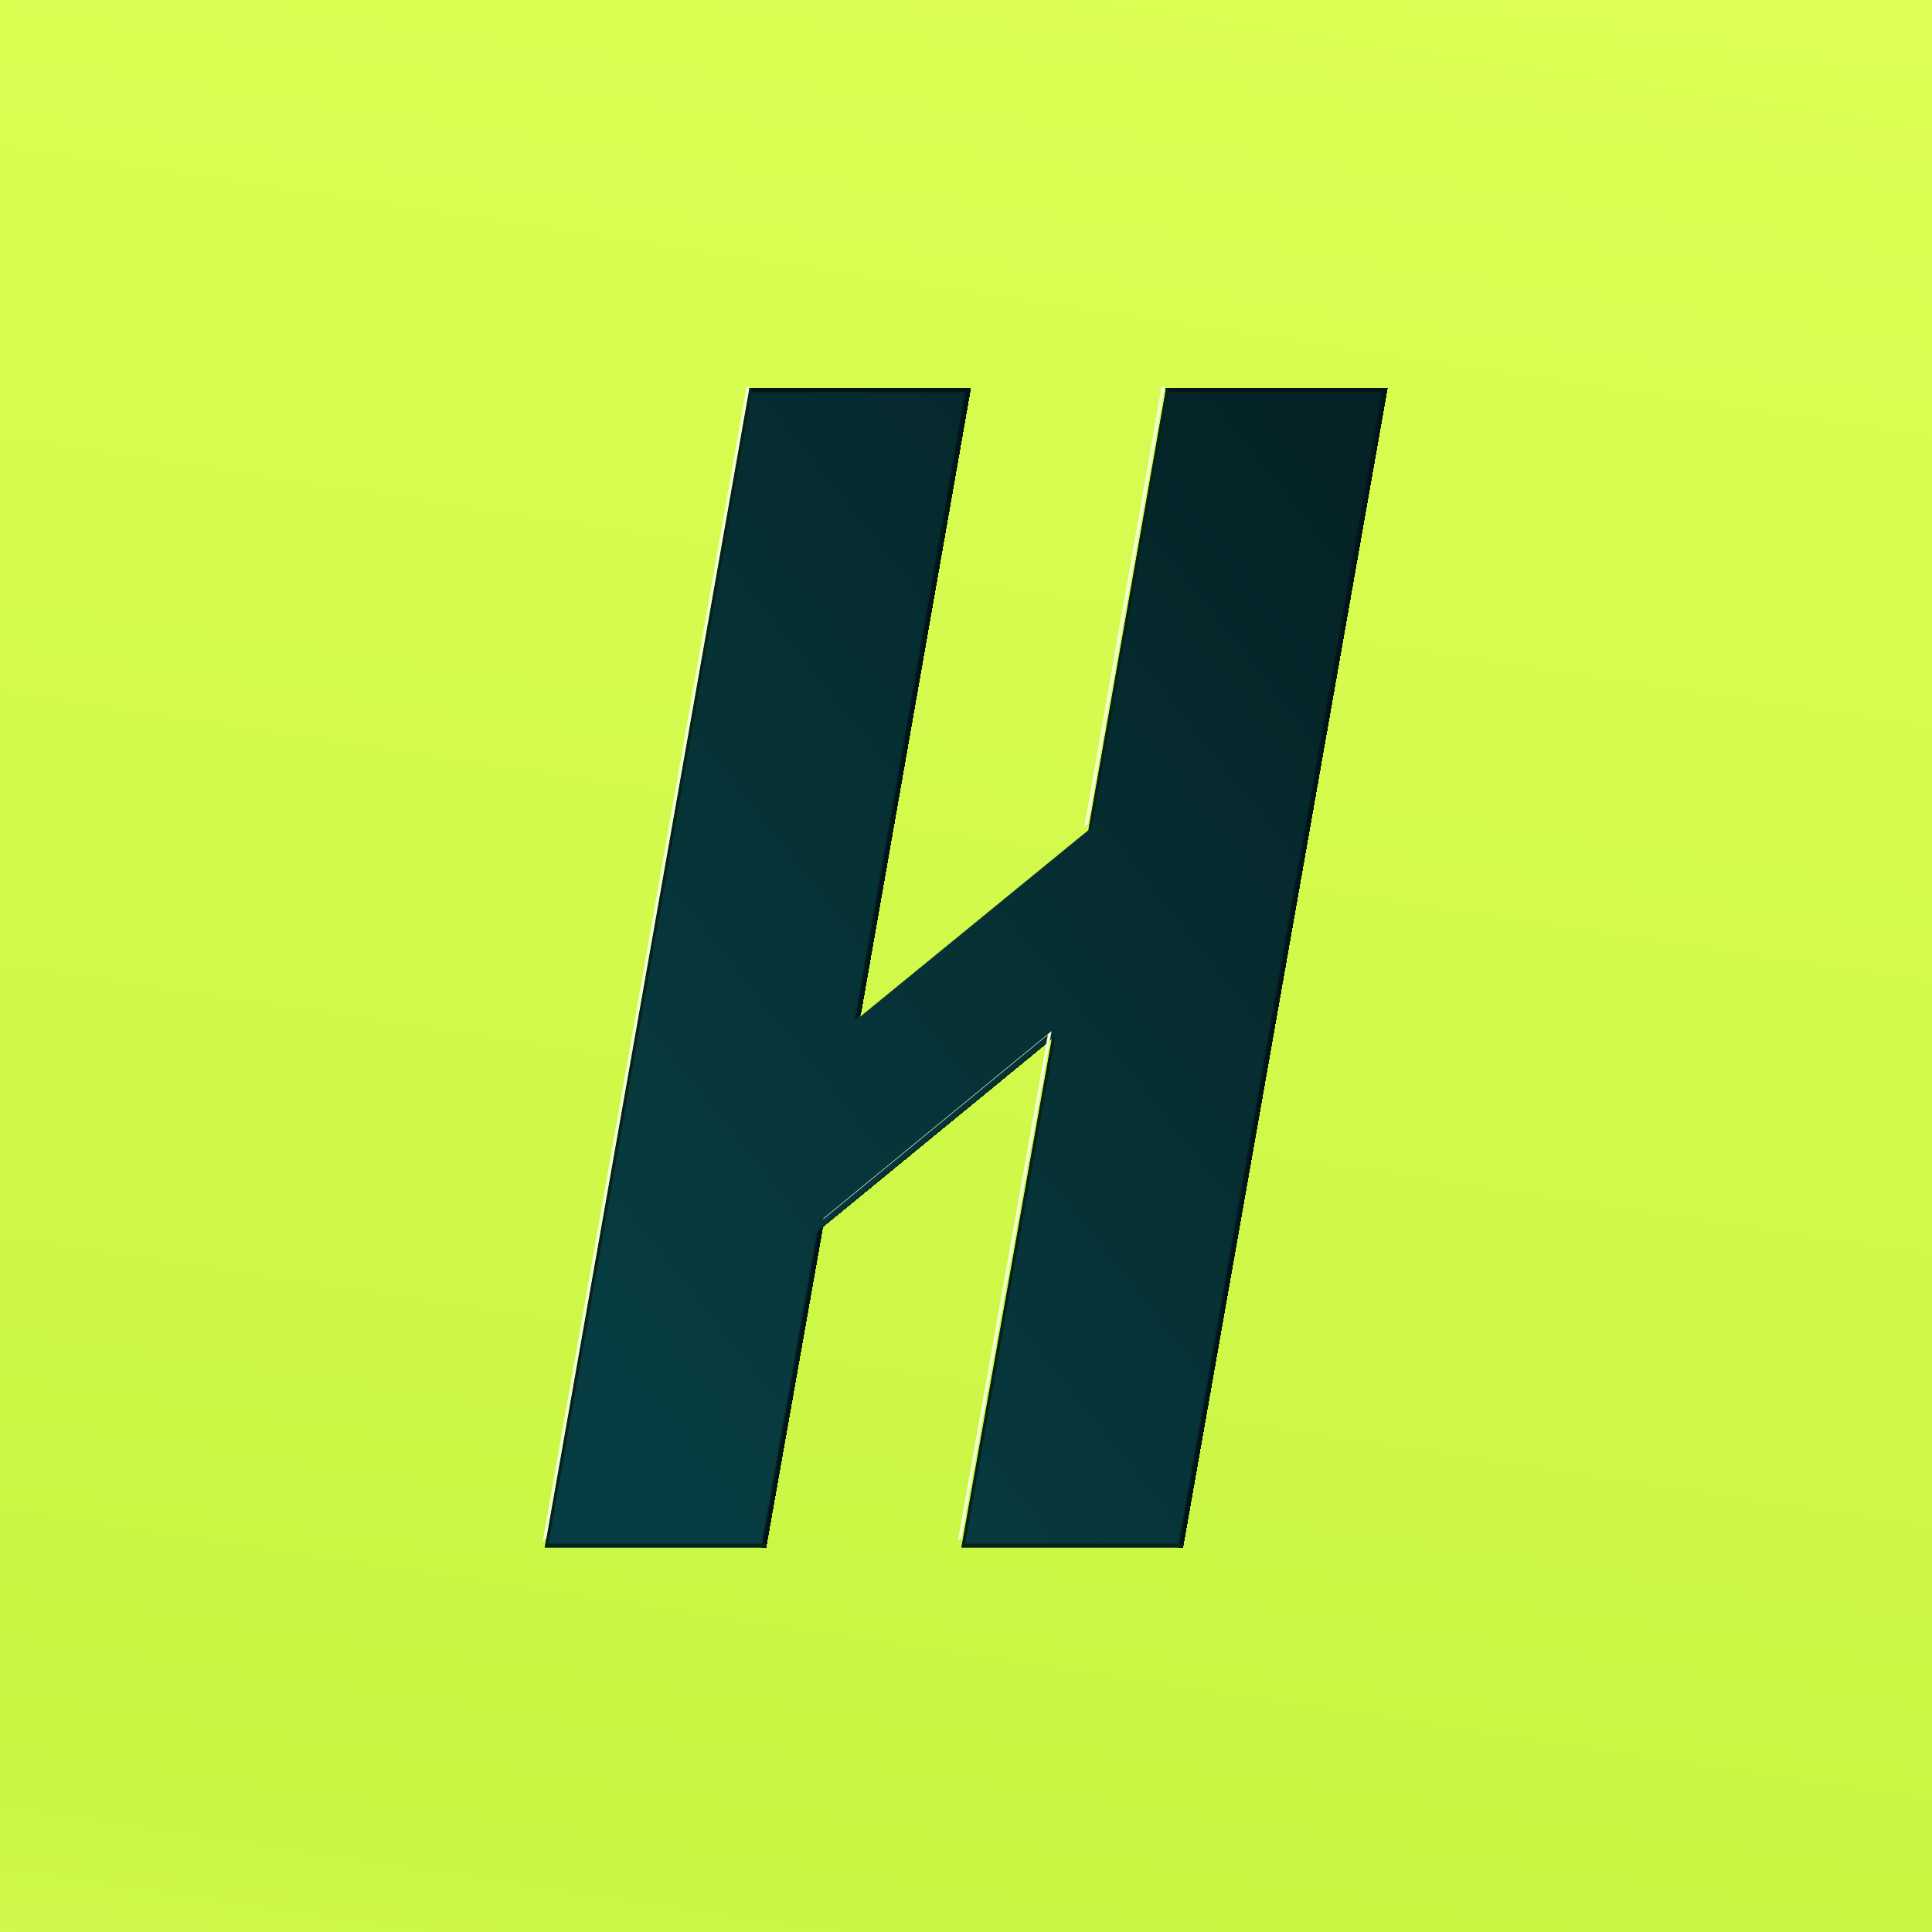
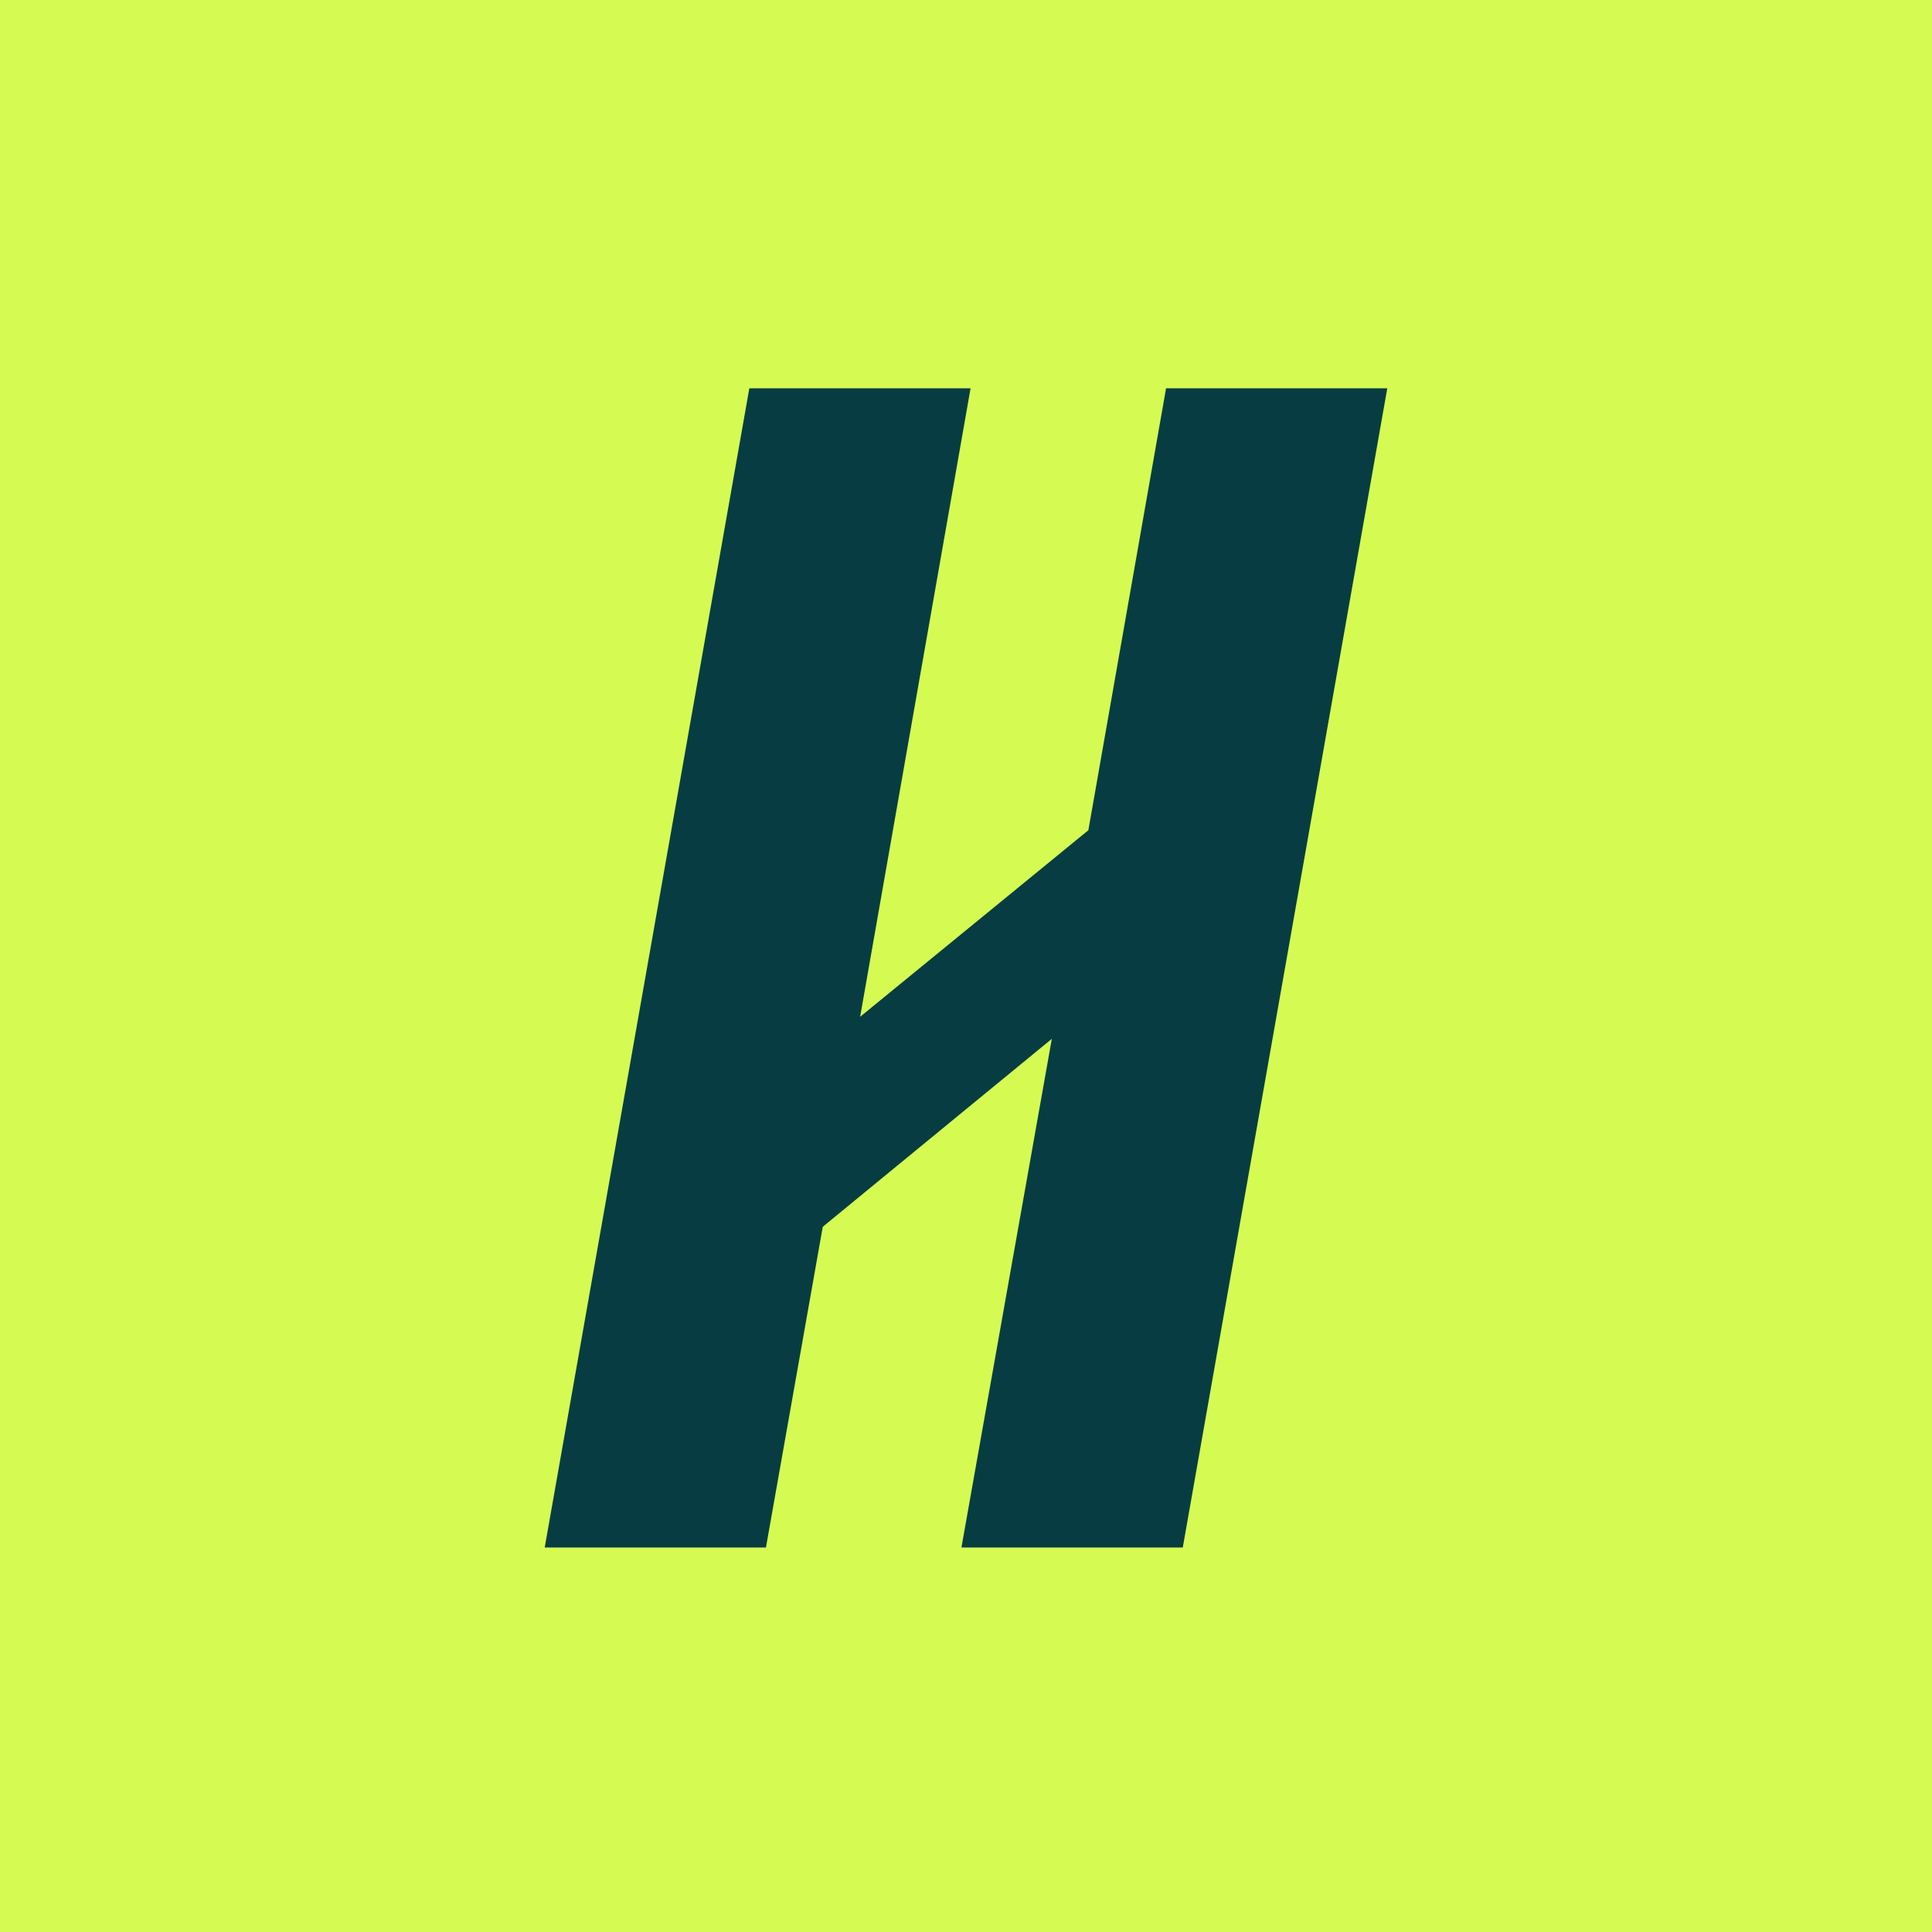
- <svg xmlns="http://www.w3.org/2000/svg" width="165" height="165" viewBox="0 0 165 165" fill="none">
-   <rect width="165" height="165" fill="url(#paint0_linear_159_1360)" />
-   <g filter="url(#filter0_i_159_1360)">
-     <path d="M99.586 33.161L92.95 70.905L73.459 86.836L82.89 33.161H63.996L46.521 132.161H65.415L70.267 104.772L89.83 88.719L82.11 132.161H101.014L118.479 33.161H99.586Z" fill="url(#paint1_linear_159_1360)" />
-   </g>
-   <path d="M99.851 33.161H99.586L92.962 70.836L93.272 70.583L99.851 33.161Z" fill="#052218" />
-   <path d="M64.262 33.161H63.996L46.521 132.161H65.415L65.472 131.839H46.843L64.262 33.161Z" fill="#052218" />
-   <path d="M70.578 104.517L70.59 104.45L90.152 88.397L82.432 131.839H101.071L101.014 132.161H82.11L89.83 88.719L70.578 104.517Z" fill="#052218" />
-   <path d="M64.016 33.035H63.752L46.344 131.654L46.665 131.333L64.016 33.035Z" fill="#F5FFD6" />
-   <path d="M99.47 33.035H99.206L92.596 70.634L92.918 70.37L99.47 33.035Z" fill="#F5FFD6" />
-   <path d="M70.32 104.052L70.308 104.12L89.487 88.381L81.798 131.65L82.119 131.329L89.808 88.06L70.32 104.052Z" fill="#F5FFD6" />
-   <defs>
-     <filter id="filter0_i_159_1360" x="46.361" y="33.161" width="72.119" height="99.16" filterUnits="userSpaceOnUse" color-interpolation-filters="sRGB">
-       <feFlood flood-opacity="0" result="BackgroundImageFix" />
-       <feBlend mode="normal" in="SourceGraphic" in2="BackgroundImageFix" result="shape" />
-       <feColorMatrix in="SourceAlpha" type="matrix" values="0 0 0 0 0 0 0 0 0 0 0 0 0 0 0 0 0 0 127 0" result="hardAlpha" />
-       <feOffset dx="-0.482" dy="0.321" />
-       <feGaussianBlur stdDeviation="0.08" />
-       <feComposite in2="hardAlpha" operator="arithmetic" k2="-1" k3="1" />
-       <feColorMatrix type="matrix" values="0 0 0 0 0.008 0 0 0 0 0.08 0 0 0 0 0.087 0 0 0 1 0" />
-       <feBlend mode="normal" in2="shape" result="effect1_innerShadow_159_1360" />
-     </filter>
-     <linearGradient id="paint0_linear_159_1360" x1="125.192" y1="-3.306" x2="96.138" y2="189.689" gradientUnits="userSpaceOnUse">
-       <stop stop-color="#DDFF55" />
-       <stop offset="0.865" stop-color="#C7F542" />
-       <stop offset="0.994" stop-color="#D3FB52" />
-     </linearGradient>
-     <linearGradient id="paint1_linear_159_1360" x1="115.447" y1="40.926" x2="39.434" y2="101.237" gradientUnits="userSpaceOnUse">
-       <stop stop-color="#052326" />
-       <stop offset="1" stop-color="#073D42" />
-     </linearGradient>
-   </defs>
+ <svg xmlns="http://www.w3.org/2000/svg" width="48" height="48" viewBox="0 0 165 165">
+   <rect width="165" height="165" fill="#d5fb52" />
+   <path fill="#073d42" d="M99.586 33.161L92.95 70.905L73.459 86.836L82.89 33.161H63.996L46.521 132.161H65.415L70.267 104.772L89.83 88.719L82.11 132.161H101.014L118.479 33.161H99.586Z" />
</svg>
